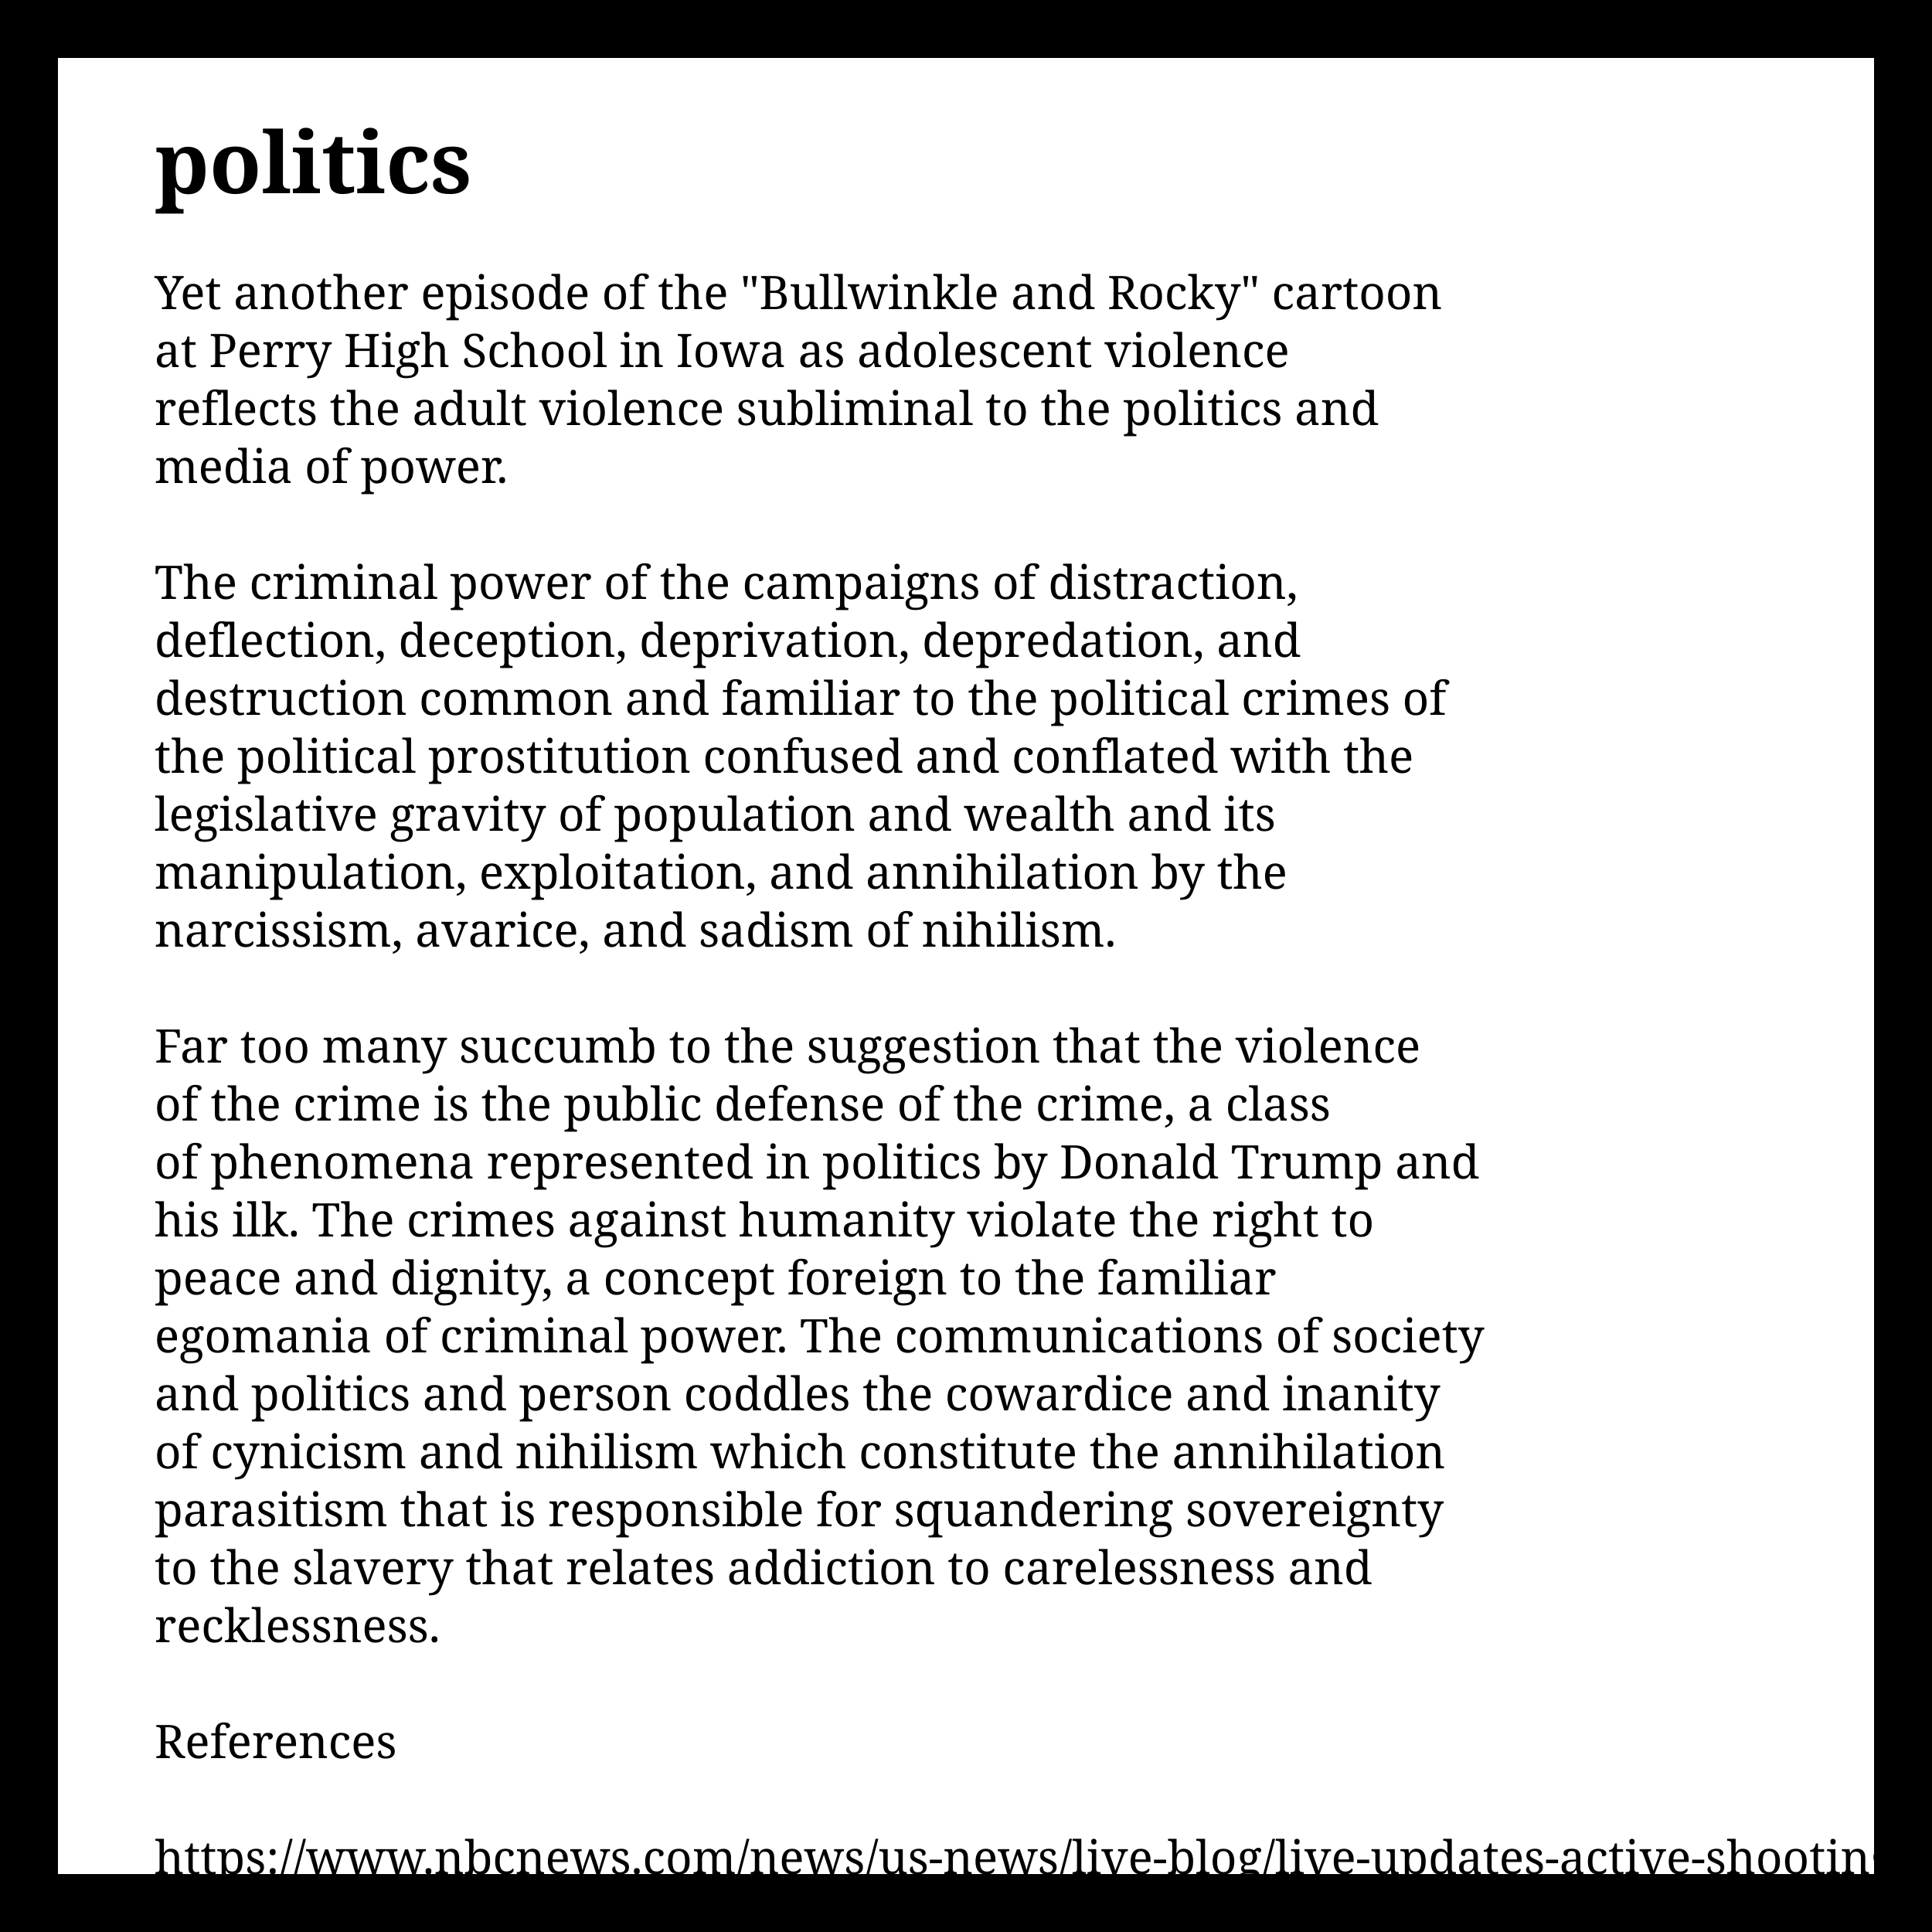
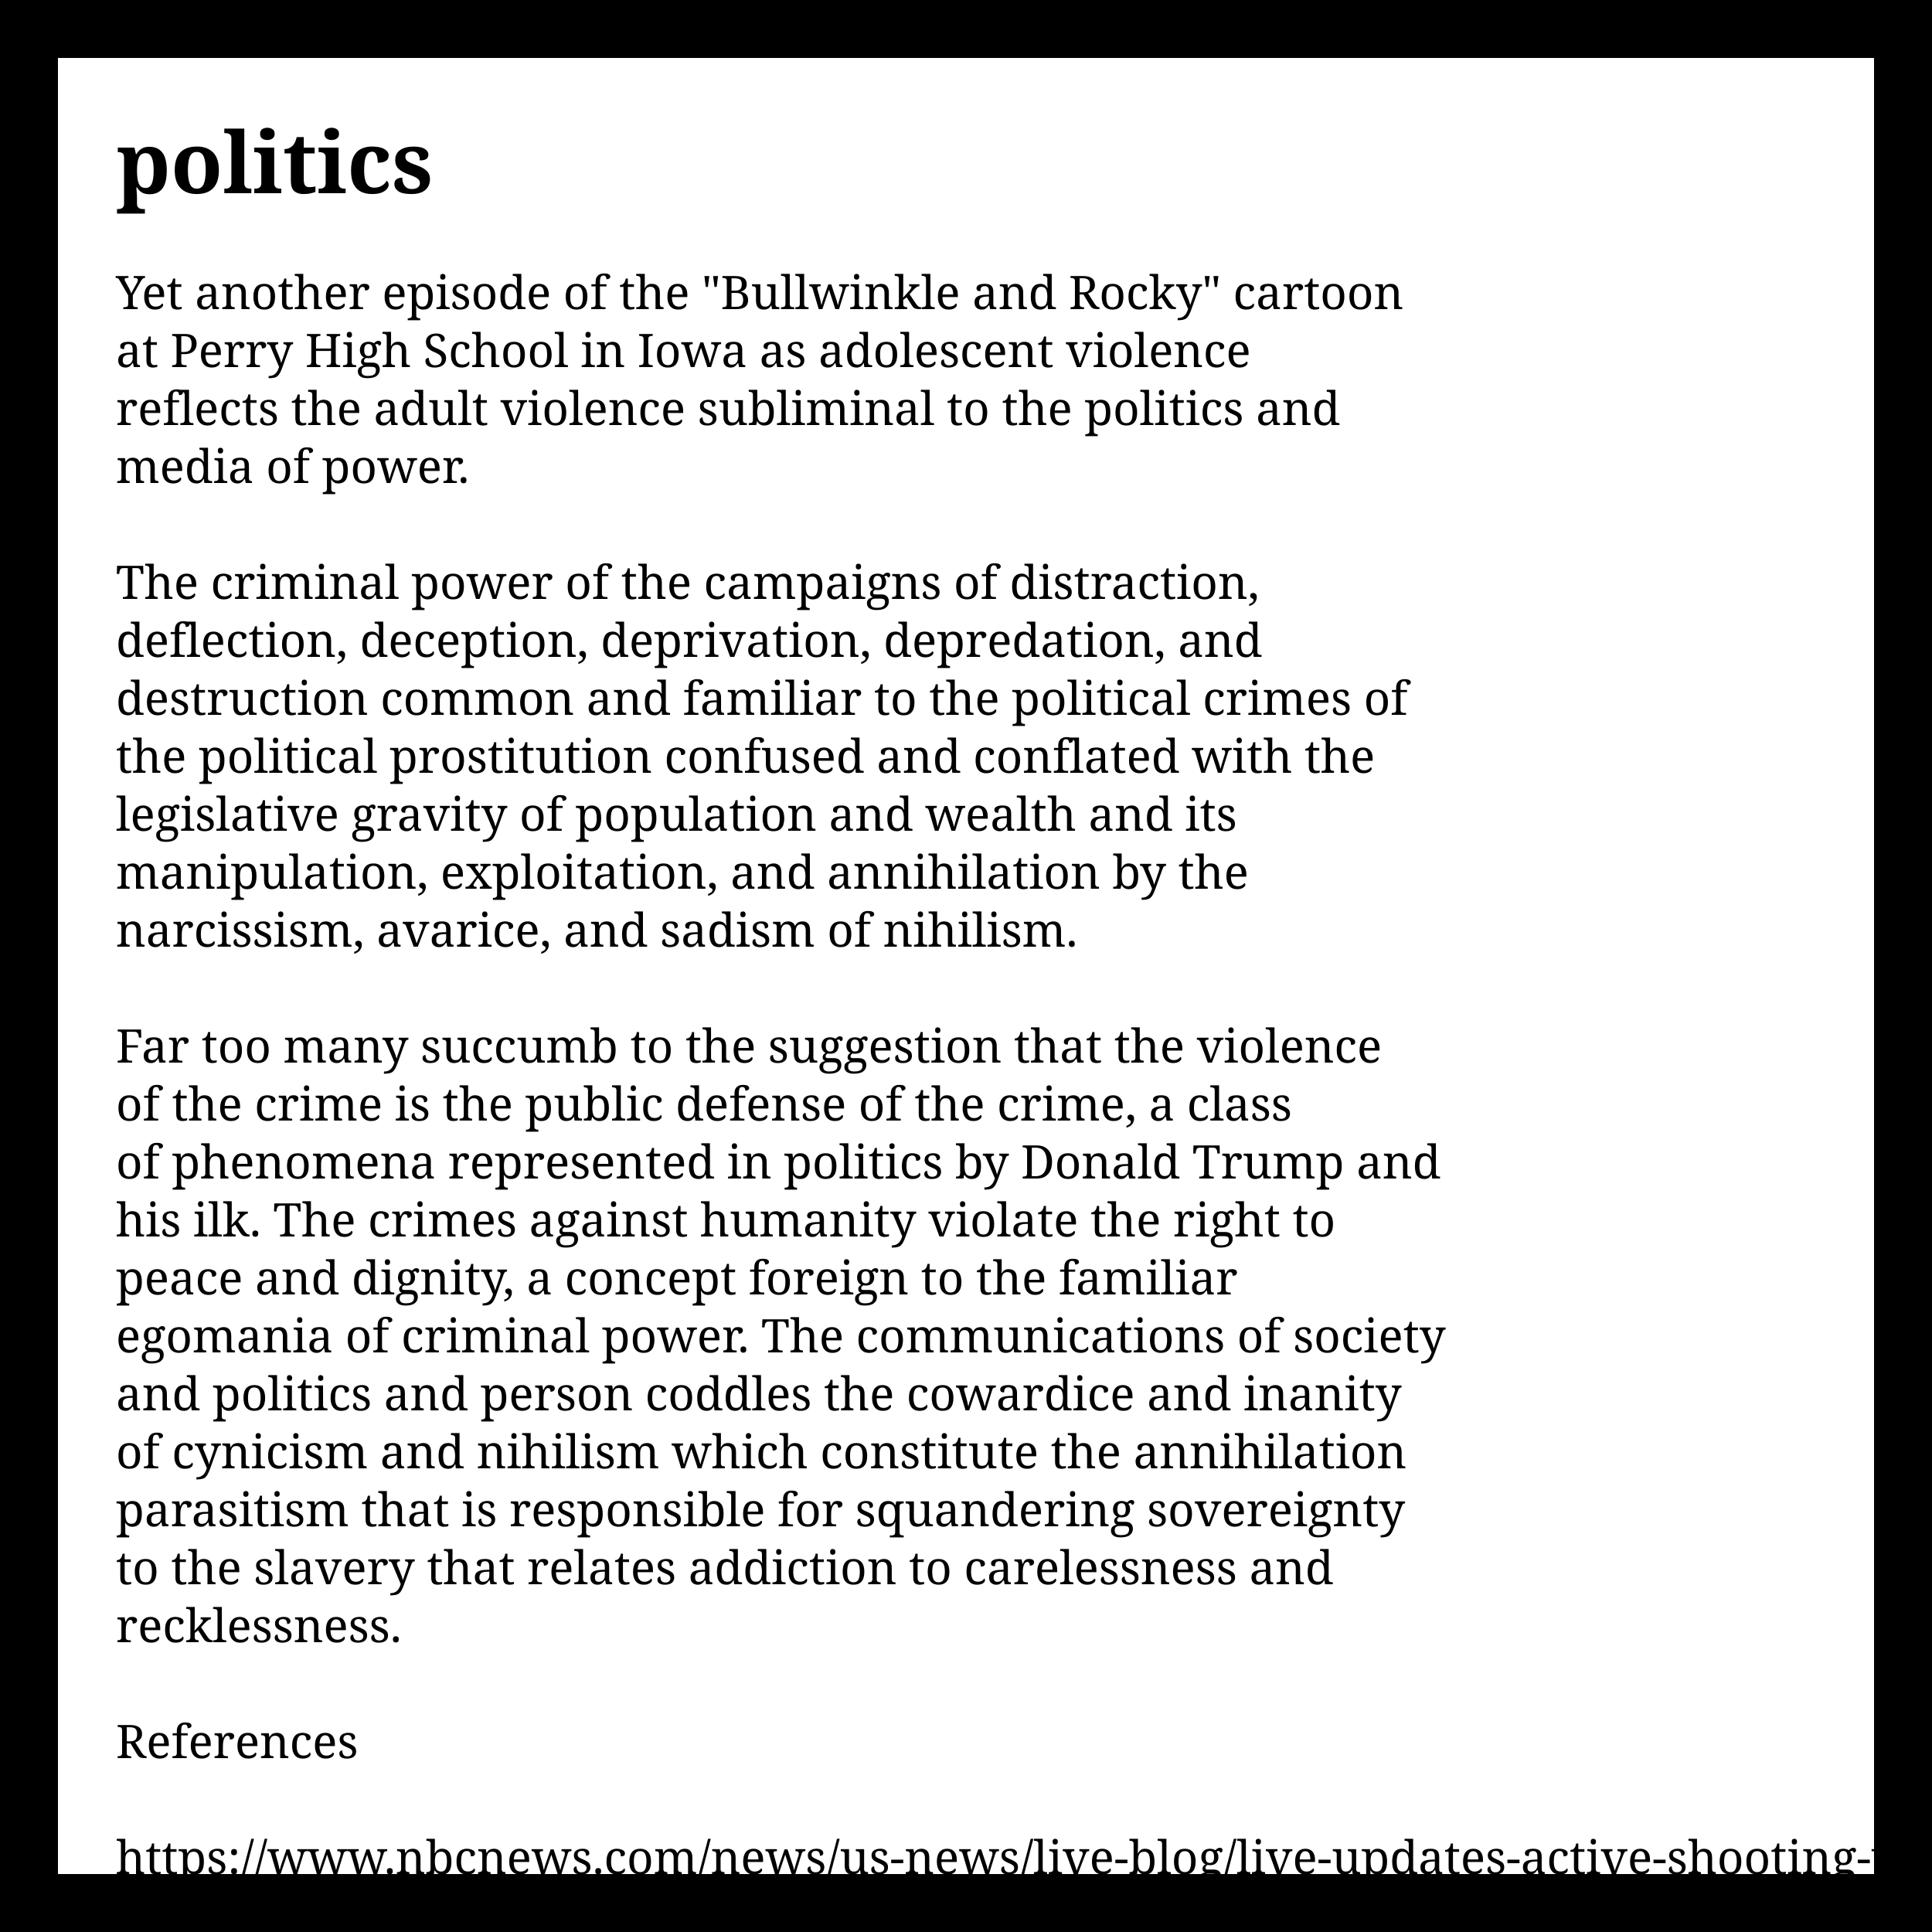
<svg xmlns="http://www.w3.org/2000/svg" version="1.1" width="500" height="500" viewBox="0 0 500 500">
  <defs>
    <style type="text/css">
      text {
	  font-family: "Computer Modern Serif", serif;
	  font-size: 12;
	  fill: black;
      }
      text.title {
	  font-size: 22;
	  font-weight: bold
      }
    </style>
  </defs>
  <rect x="0" y="0" width="500" height="500" fill="#FFF" stroke="#000" stroke-width="30" />
-   <text class="title" x="40" y="50">politics</text>
-   <text x="40" y="80">  Yet another episode of the "Bullwinkle and Rocky" cartoon</text>
-   <text x="40" y="95">  at Perry High School in Iowa as adolescent violence</text>
-   <text x="40" y="110">  reflects the adult violence subliminal to the politics and</text>
-   <text x="40" y="125">  media of power.</text>
-   <text x="40" y="155">  The criminal power of the campaigns of distraction,</text>
-   <text x="40" y="170">  deflection, deception, deprivation, depredation, and</text>
-   <text x="40" y="185">  destruction common and familiar to the political crimes of</text>
-   <text x="40" y="200">  the political prostitution confused and conflated with the</text>
-   <text x="40" y="215">  legislative gravity of population and wealth and its</text>
-   <text x="40" y="230">  manipulation, exploitation, and annihilation by the</text>
-   <text x="40" y="245">  narcissism, avarice, and sadism of nihilism.</text>
-   <text x="40" y="275">  Far too many succumb to the suggestion that the violence</text>
-   <text x="40" y="290">  of the crime is the public defense of the crime, a class</text>
-   <text x="40" y="305">  of phenomena represented in politics by Donald Trump and</text>
-   <text x="40" y="320">  his ilk.  The crimes against humanity violate the right to</text>
-   <text x="40" y="335">  peace and dignity, a concept foreign to the familiar</text>
-   <text x="40" y="350">  egomania of criminal power.  The communications of society</text>
-   <text x="40" y="365">  and politics and person coddles the cowardice and inanity</text>
-   <text x="40" y="380">  of cynicism and nihilism which constitute the annihilation</text>
-   <text x="40" y="395">  parasitism that is responsible for squandering sovereignty</text>
-   <text x="40" y="410">  to the slavery that relates addiction to carelessness and</text>
-   <text x="40" y="425">  recklessness.</text>
-   <text x="40" y="455">References</text>
-   <text x="40" y="485">  https://www.nbcnews.com/news/us-news/live-blog/live-updates-active-shooting-perry-high-school-rcna132235</text>
+   <text class="title" x="30" y="50">politics</text>
+   <text x="30" y="80">  Yet another episode of the "Bullwinkle and Rocky" cartoon</text>
+   <text x="30" y="95">  at Perry High School in Iowa as adolescent violence</text>
+   <text x="30" y="110">  reflects the adult violence subliminal to the politics and</text>
+   <text x="30" y="125">  media of power.</text>
+   <text x="30" y="155">  The criminal power of the campaigns of distraction,</text>
+   <text x="30" y="170">  deflection, deception, deprivation, depredation, and</text>
+   <text x="30" y="185">  destruction common and familiar to the political crimes of</text>
+   <text x="30" y="200">  the political prostitution confused and conflated with the</text>
+   <text x="30" y="215">  legislative gravity of population and wealth and its</text>
+   <text x="30" y="230">  manipulation, exploitation, and annihilation by the</text>
+   <text x="30" y="245">  narcissism, avarice, and sadism of nihilism.</text>
+   <text x="30" y="275">  Far too many succumb to the suggestion that the violence</text>
+   <text x="30" y="290">  of the crime is the public defense of the crime, a class</text>
+   <text x="30" y="305">  of phenomena represented in politics by Donald Trump and</text>
+   <text x="30" y="320">  his ilk.  The crimes against humanity violate the right to</text>
+   <text x="30" y="335">  peace and dignity, a concept foreign to the familiar</text>
+   <text x="30" y="350">  egomania of criminal power.  The communications of society</text>
+   <text x="30" y="365">  and politics and person coddles the cowardice and inanity</text>
+   <text x="30" y="380">  of cynicism and nihilism which constitute the annihilation</text>
+   <text x="30" y="395">  parasitism that is responsible for squandering sovereignty</text>
+   <text x="30" y="410">  to the slavery that relates addiction to carelessness and</text>
+   <text x="30" y="425">  recklessness.</text>
+   <text x="30" y="455">References</text>
+   <text x="30" y="485">  https://www.nbcnews.com/news/us-news/live-blog/live-updates-active-shooting-perry-high-school-rcna132235</text>
</svg>
